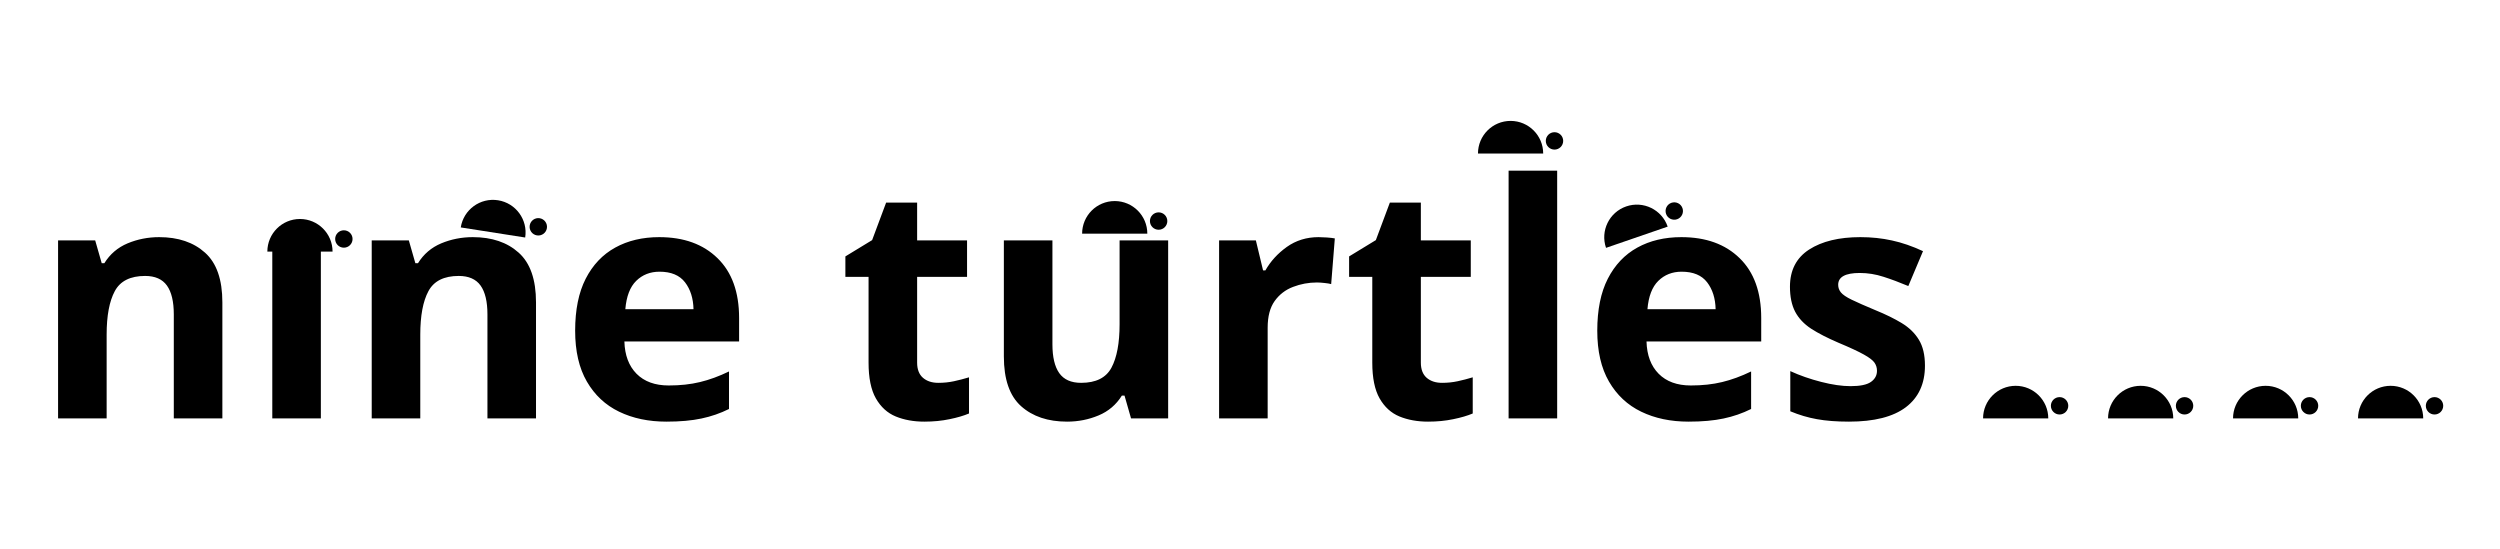
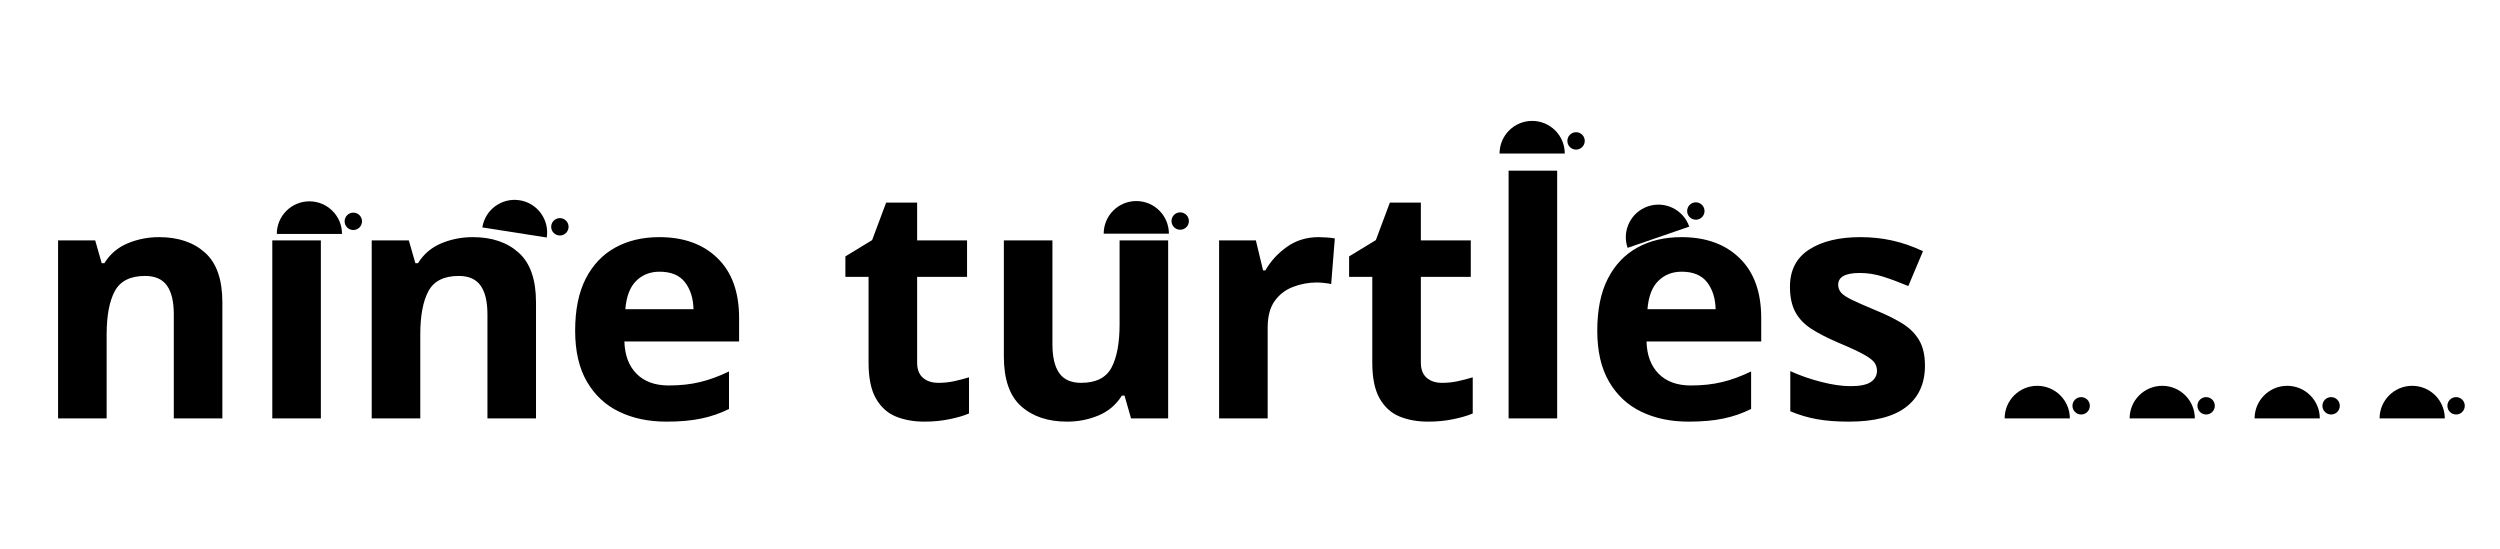
<svg xmlns="http://www.w3.org/2000/svg" viewBox="-6 -77 460.07 101" fill="currentColor" role="img" aria-label="nine turtles">
  <text x="0" y="0" font-family="Literata" font-weight="600" font-size="60">nıne turtles</text>
  <g>
-     <g transform="translate(50.40 -33.50) rotate(0.0) scale(0.8 0.8)">
+     <g transform="translate(52.14 -36.75) rotate(0.0) scale(0.8 0.8)">
      <path d="M-9 3.5 A7.5 7.5 0 0 1 6 3.5 Z" />
      <circle cx="8.6" cy="0.6" r="2" />
    </g>
-     <g transform="translate(86.34 -36.80) rotate(8.9) scale(0.8 0.8)">
+     <g transform="translate(90.31 -36.80) rotate(8.9) scale(0.8 0.8)">
      <path d="M-9 3.5 A7.5 7.5 0 0 1 6 3.5 Z" />
      <circle cx="8.6" cy="0.6" r="2" />
    </g>
-     <g transform="translate(200.34 -36.80) rotate(0.0) scale(0.8 0.8)">
+     <g transform="translate(204.31 -36.80) rotate(0.0) scale(0.8 0.8)">
      <path d="M-9 3.5 A7.5 7.5 0 0 1 6 3.5 Z" />
      <circle cx="8.6" cy="0.6" r="2" />
    </g>
-     <g transform="translate(273.19 -51.55) rotate(0.0) scale(0.8 0.8)">
+     <g transform="translate(277.16 -51.55) rotate(0.0) scale(0.8 0.8)">
      <path d="M-9 3.5 A7.5 7.5 0 0 1 6 3.5 Z" />
      <circle cx="8.6" cy="0.6" r="2" />
    </g>
-     <g transform="translate(295.45 -36.38) rotate(-19.0) scale(0.8 0.8)">
+     <g transform="translate(299.42 -36.38) rotate(-19.0) scale(0.8 0.8)">
      <path d="M-9 3.5 A7.5 7.5 0 0 1 6 3.5 Z" />
      <circle cx="8.6" cy="0.6" r="2" />
    </g>
-     <g transform="translate(366.14 -2.80) rotate(0.0) scale(0.8 0.8)">
+     <g transform="translate(370.11 -2.80) rotate(0.0) scale(0.8 0.8)">
      <path d="M-9 3.5 A7.5 7.5 0 0 1 6 3.5 Z" />
      <circle cx="8.6" cy="0.6" r="2" />
    </g>
-     <g transform="translate(389.14 -2.80) rotate(0.0) scale(0.8 0.8)">
+     <g transform="translate(393.11 -2.80) rotate(0.0) scale(0.8 0.8)">
      <path d="M-9 3.5 A7.5 7.5 0 0 1 6 3.5 Z" />
      <circle cx="8.6" cy="0.6" r="2" />
    </g>
-     <g transform="translate(412.14 -2.80) rotate(0.0) scale(0.8 0.8)">
+     <g transform="translate(416.11 -2.80) rotate(0.0) scale(0.8 0.8)">
      <path d="M-9 3.5 A7.5 7.5 0 0 1 6 3.5 Z" />
      <circle cx="8.6" cy="0.6" r="2" />
    </g>
-     <g transform="translate(435.14 -2.80) rotate(0.0) scale(0.8 0.8)">
+     <g transform="translate(439.11 -2.80) rotate(0.0) scale(0.8 0.8)">
      <path d="M-9 3.5 A7.5 7.5 0 0 1 6 3.5 Z" />
      <circle cx="8.6" cy="0.6" r="2" />
    </g>
  </g>
</svg>
